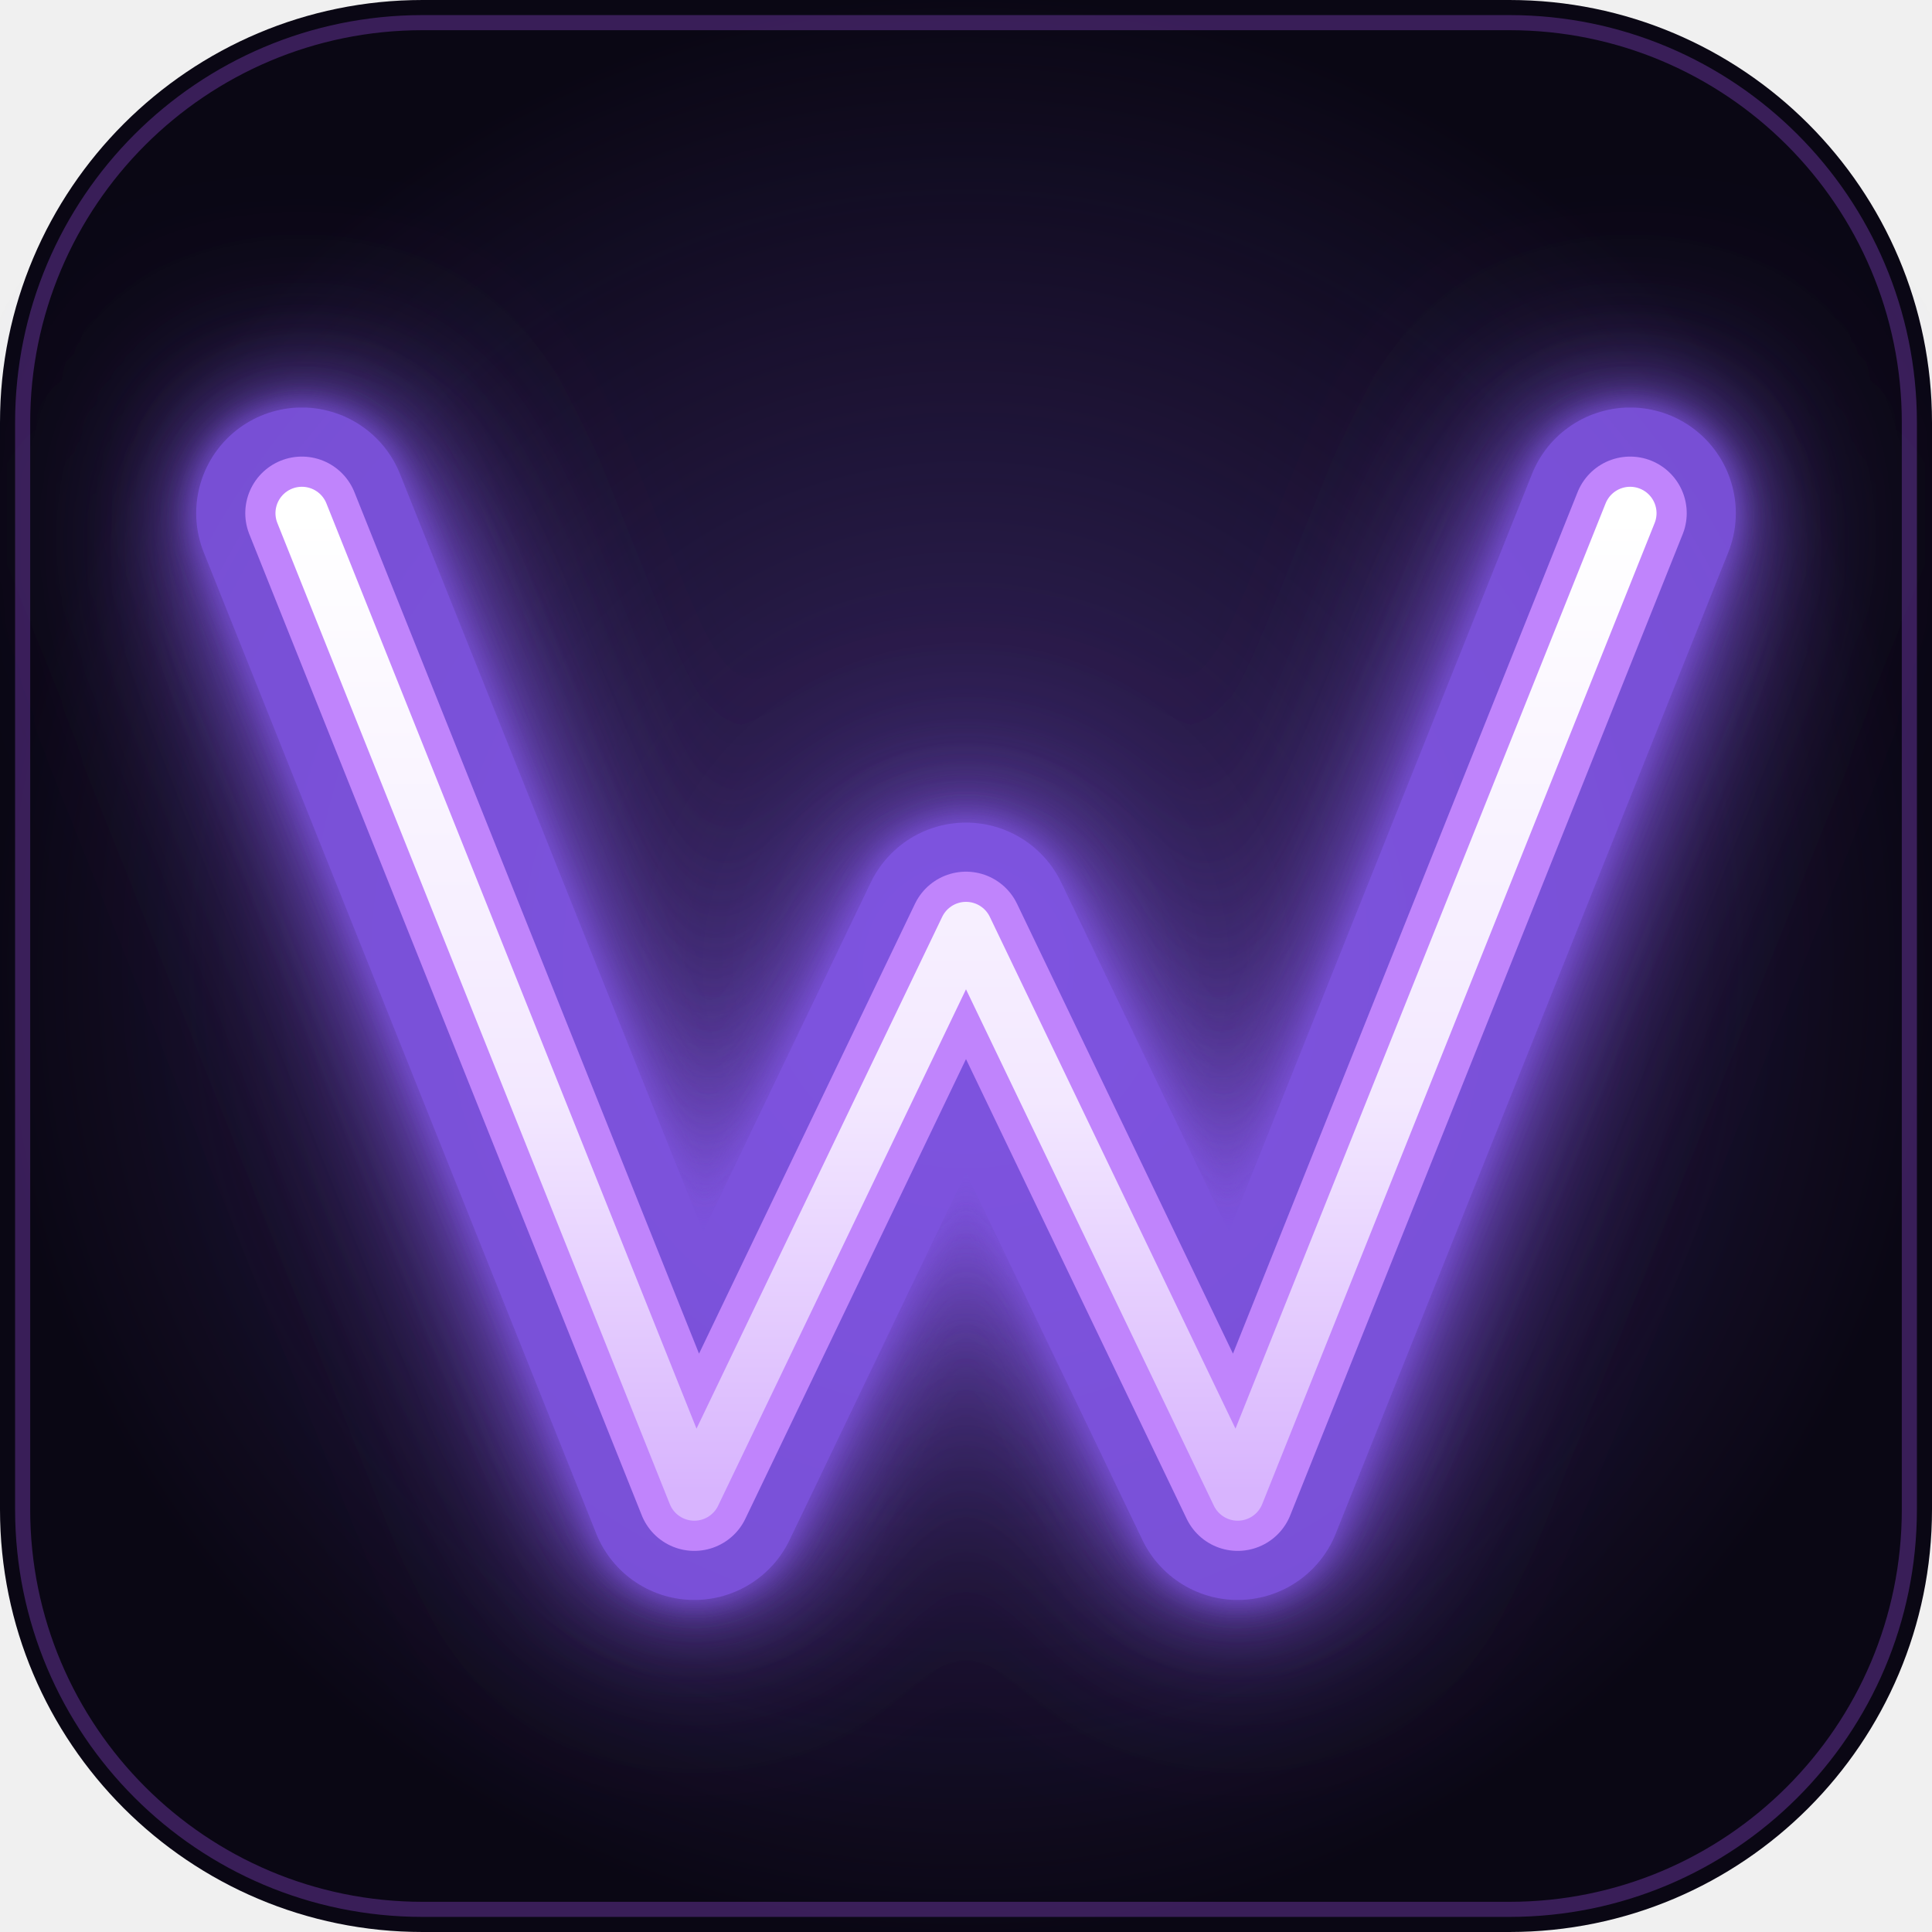
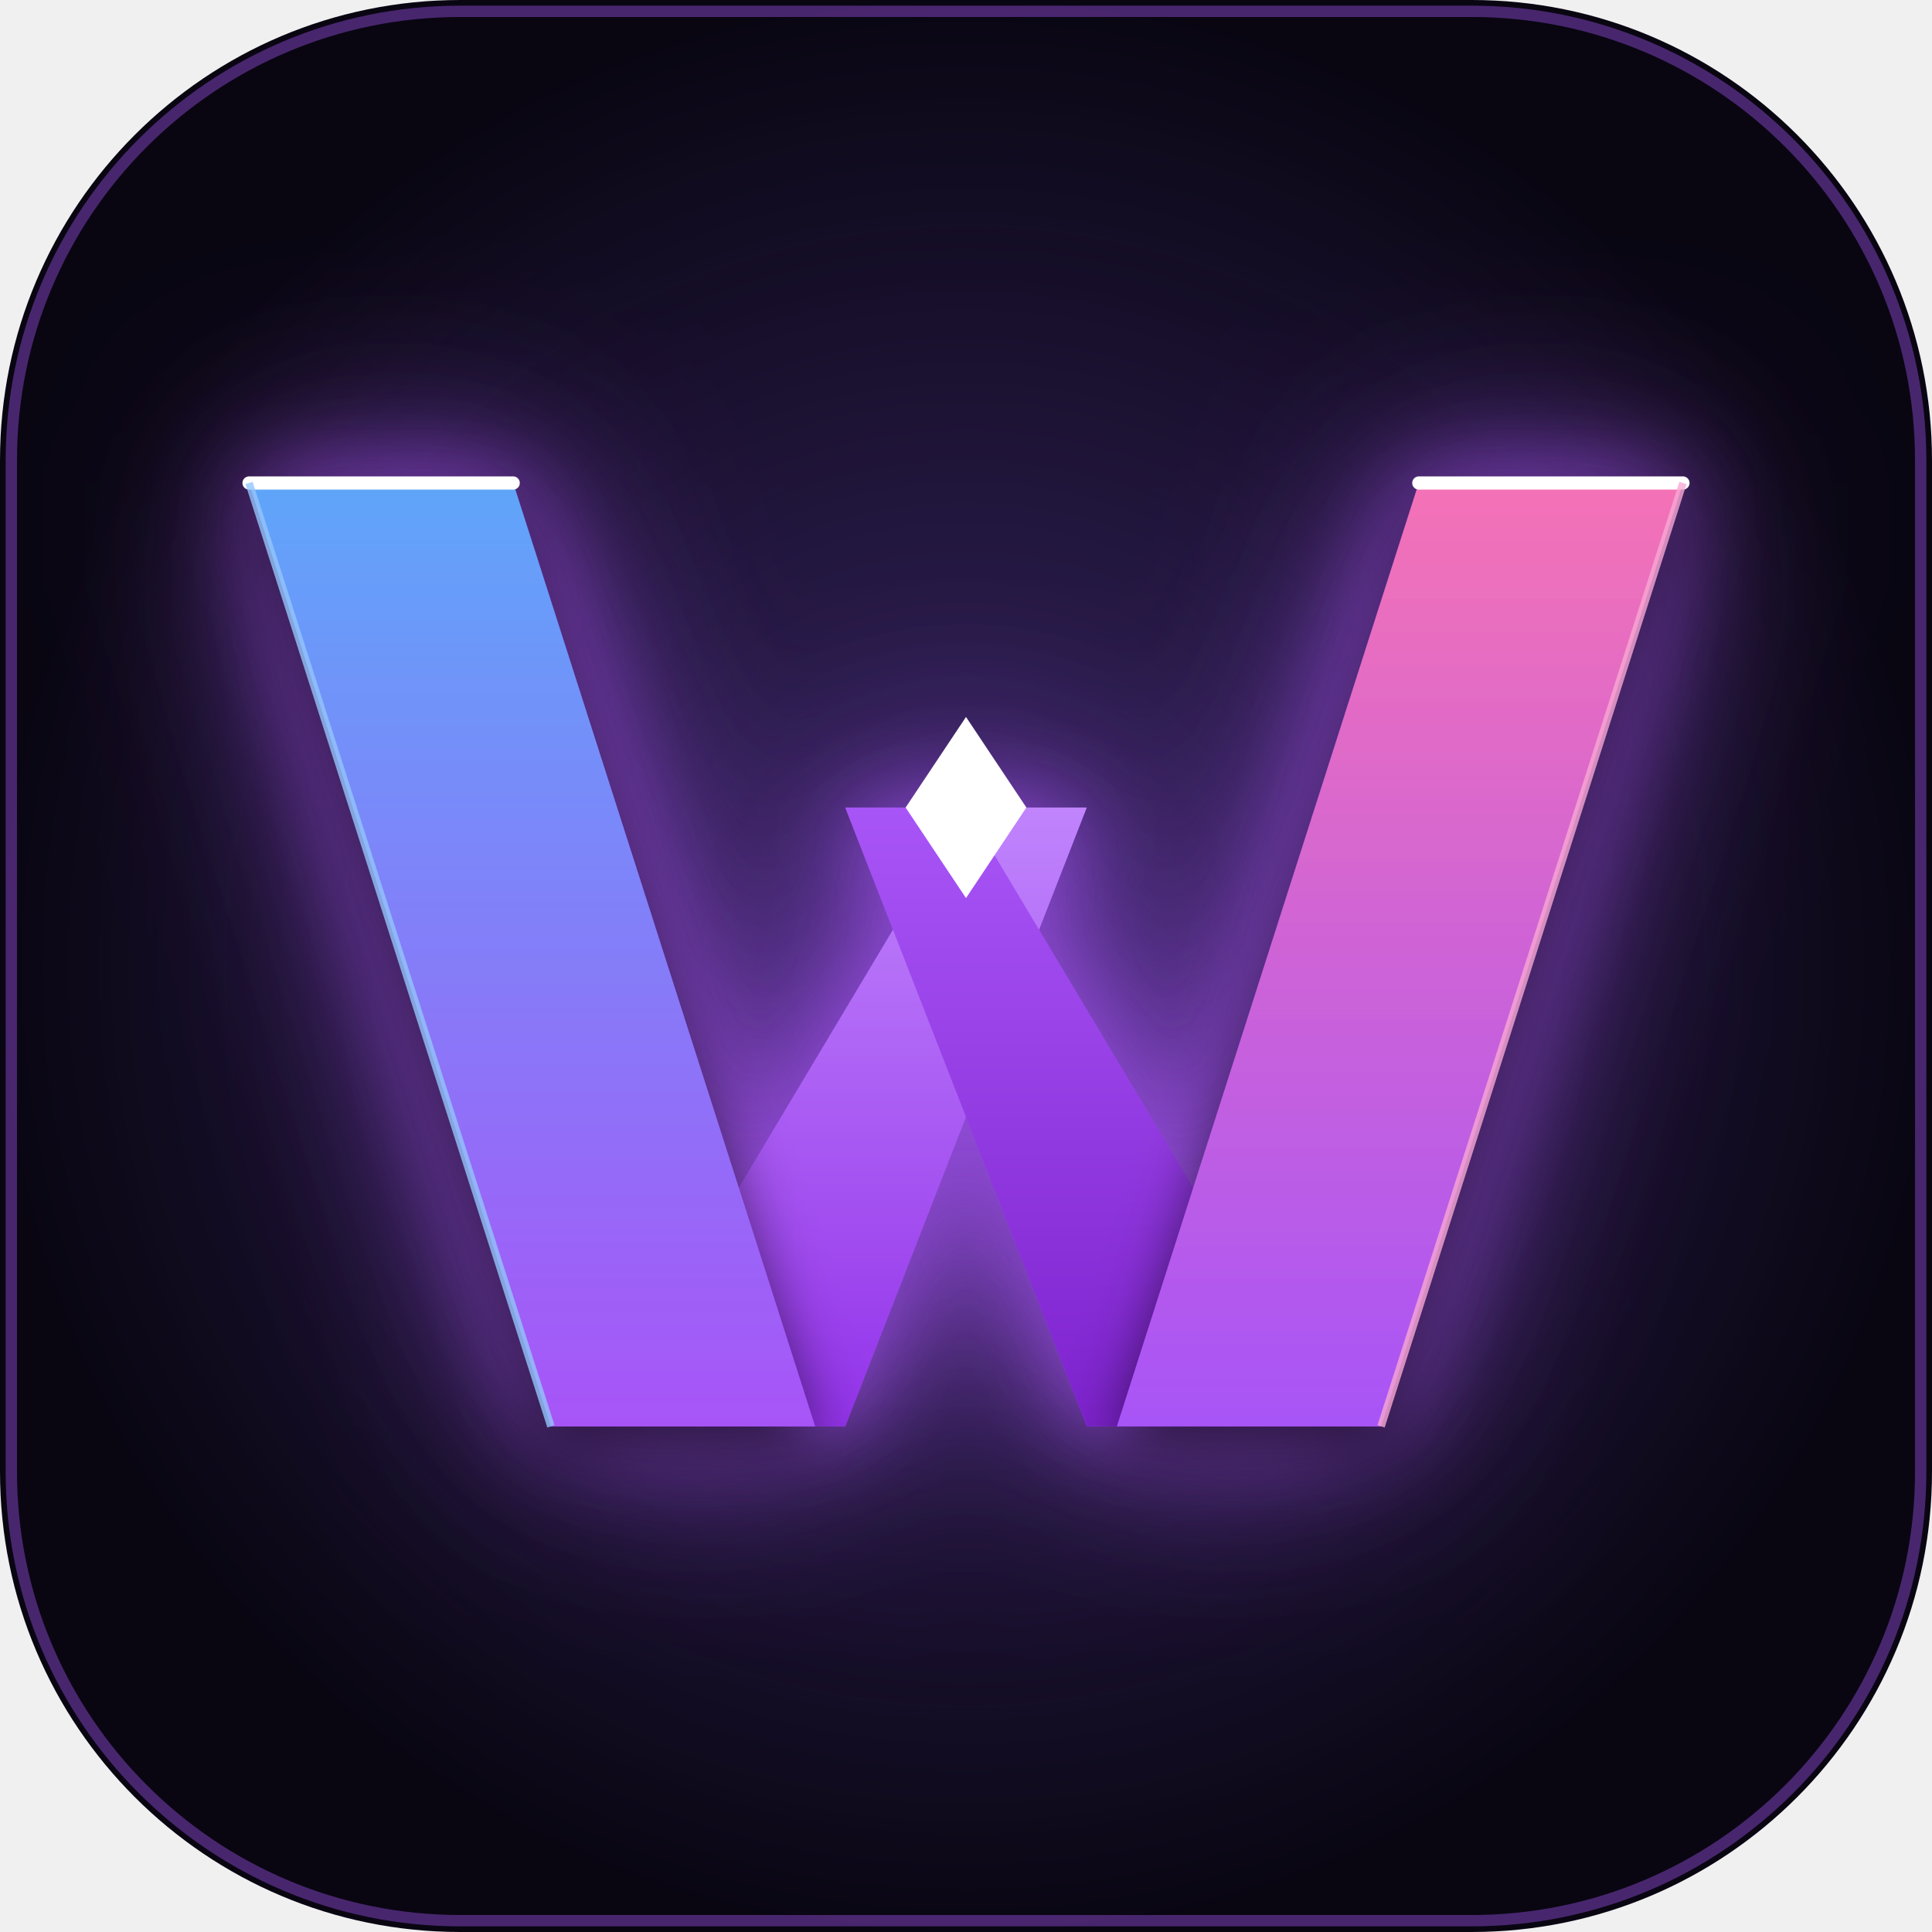
- <svg xmlns="http://www.w3.org/2000/svg" viewBox="0 0 512 512">
+ <svg xmlns="http://www.w3.org/2000/svg" viewBox="0 0 512 512" width="512" height="512">
  <defs>
-     <radialGradient id="ambientGlow" cx="50%" cy="50%" r="50%">
+     <radialGradient id="bgGlow" cx="50%" cy="50%" r="50%">
      <stop offset="0%" stop-color="#8B5CF6" stop-opacity="0.35" />
      <stop offset="100%" stop-color="#8B5CF6" stop-opacity="0" />
    </radialGradient>
-     <linearGradient id="wGrad" x1="0%" y1="0%" x2="0%" y2="100%">
-       <stop offset="0%" stop-color="#FFFFFF" />
-       <stop offset="60%" stop-color="#F3E8FF" />
-       <stop offset="100%" stop-color="#D8B4FE" />
+     <linearGradient id="gradW1" x1="0%" y1="0%" x2="0%" y2="100%">
+       <stop offset="0%" stop-color="#60A5FA" />
+       <stop offset="100%" stop-color="#A855F7" />
    </linearGradient>
-     <filter id="violetGlow" x="-50%" y="-50%" width="200%" height="200%">
+     <linearGradient id="gradW2" x1="0%" y1="0%" x2="0%" y2="100%">
+       <stop offset="0%" stop-color="#C084FC" />
+       <stop offset="100%" stop-color="#9333EA" />
+     </linearGradient>
+     <linearGradient id="gradW3" x1="0%" y1="0%" x2="0%" y2="100%">
+       <stop offset="0%" stop-color="#A855F7" />
+       <stop offset="100%" stop-color="#7E22CE" />
+     </linearGradient>
+     <linearGradient id="gradW4" x1="0%" y1="100%" x2="0%" y2="0%">
+       <stop offset="0%" stop-color="#A855F7" />
+       <stop offset="100%" stop-color="#F472B6" />
+     </linearGradient>
+     <filter id="neonBloom" x="-50%" y="-50%" width="200%" height="200%">
      <feGaussianBlur in="SourceGraphic" stdDeviation="28" result="blur1" />
      <feGaussianBlur in="SourceGraphic" stdDeviation="12" result="blur2" />
-       <feGaussianBlur in="SourceGraphic" stdDeviation="4" result="blur3" />
      <feMerge>
        <feMergeNode in="blur1" />
        <feMergeNode in="blur2" />
-         <feMergeNode in="blur3" />
        <feMergeNode in="SourceGraphic" />
      </feMerge>
    </filter>
+     <filter id="wingShadow" x="-30%" y="-30%" width="160%" height="160%">
+       <feDropShadow dx="0" dy="6" stdDeviation="8" flood-color="#000000" flood-opacity="0.65" />
+     </filter>
  </defs>
-   <rect width="512" height="512" rx="112" fill="#0A0714" />
-   <rect width="512" height="512" rx="112" fill="url(#ambientGlow)" />
-   <rect x="6" y="6" width="500" height="500" rx="106" fill="none" stroke="#A855F7" stroke-width="4" stroke-opacity="0.3" />
-   <path d="M 80 136 L 184 396 L 256 246 L 328 396 L 432 136" fill="none" stroke="#8B5CF6" stroke-width="56" stroke-linecap="round" stroke-linejoin="round" filter="url(#violetGlow)" opacity="0.85" />
-   <path d="M 80 136 L 184 396 L 256 246 L 328 396 L 432 136" fill="none" stroke="#C084FC" stroke-width="30" stroke-linecap="round" stroke-linejoin="round" />
-   <path d="M 80 136 L 184 396 L 256 246 L 328 396 L 432 136" fill="none" stroke="url(#wGrad)" stroke-width="14" stroke-linecap="round" stroke-linejoin="round" />
+   <rect width="512" height="512" rx="122" fill="#090612" />
+   <rect width="512" height="512" rx="122" fill="url(#bgGlow)" />
+   <rect x="3" y="3" width="506" height="506" rx="119" fill="none" stroke="#A855F7" stroke-width="3" stroke-opacity="0.4" />
+   <g filter="url(#neonBloom)" opacity="0.8">
+     <polygon points="66,128 136,128 216,378 146,378" fill="#A855F7" />
+     <polygon points="158,378 224,378 288,214 256,214" fill="#A855F7" />
+     <polygon points="224,214 256,214 354,378 288,378" fill="#A855F7" />
+     <polygon points="296,378 366,378 446,128 376,128" fill="#A855F7" />
+   </g>
+   <polygon points="158,378 224,378 288,214 256,214" fill="url(#gradW2)" />
+   <polygon points="224,214 256,214 354,378 288,378" fill="url(#gradW3)" />
+   <polygon points="66,128 136,128 216,378 146,378" fill="url(#gradW1)" filter="url(#wingShadow)" />
+   <polygon points="296,378 366,378 446,128 376,128" fill="url(#gradW4)" filter="url(#wingShadow)" />
+   <polygon points="256,190 272,214 256,238 240,214" fill="#FFFFFF" />
+   <line x1="66" y1="128" x2="136" y2="128" stroke="#FFFFFF" stroke-width="3.5" stroke-linecap="round" />
+   <line x1="376" y1="128" x2="446" y2="128" stroke="#FFFFFF" stroke-width="3.5" stroke-linecap="round" />
+   <line x1="66" y1="128" x2="146" y2="378" stroke="#93C5FD" stroke-width="2" opacity="0.8" />
+   <line x1="446" y1="128" x2="366" y2="378" stroke="#F9A8D4" stroke-width="2" opacity="0.8" />
</svg>
